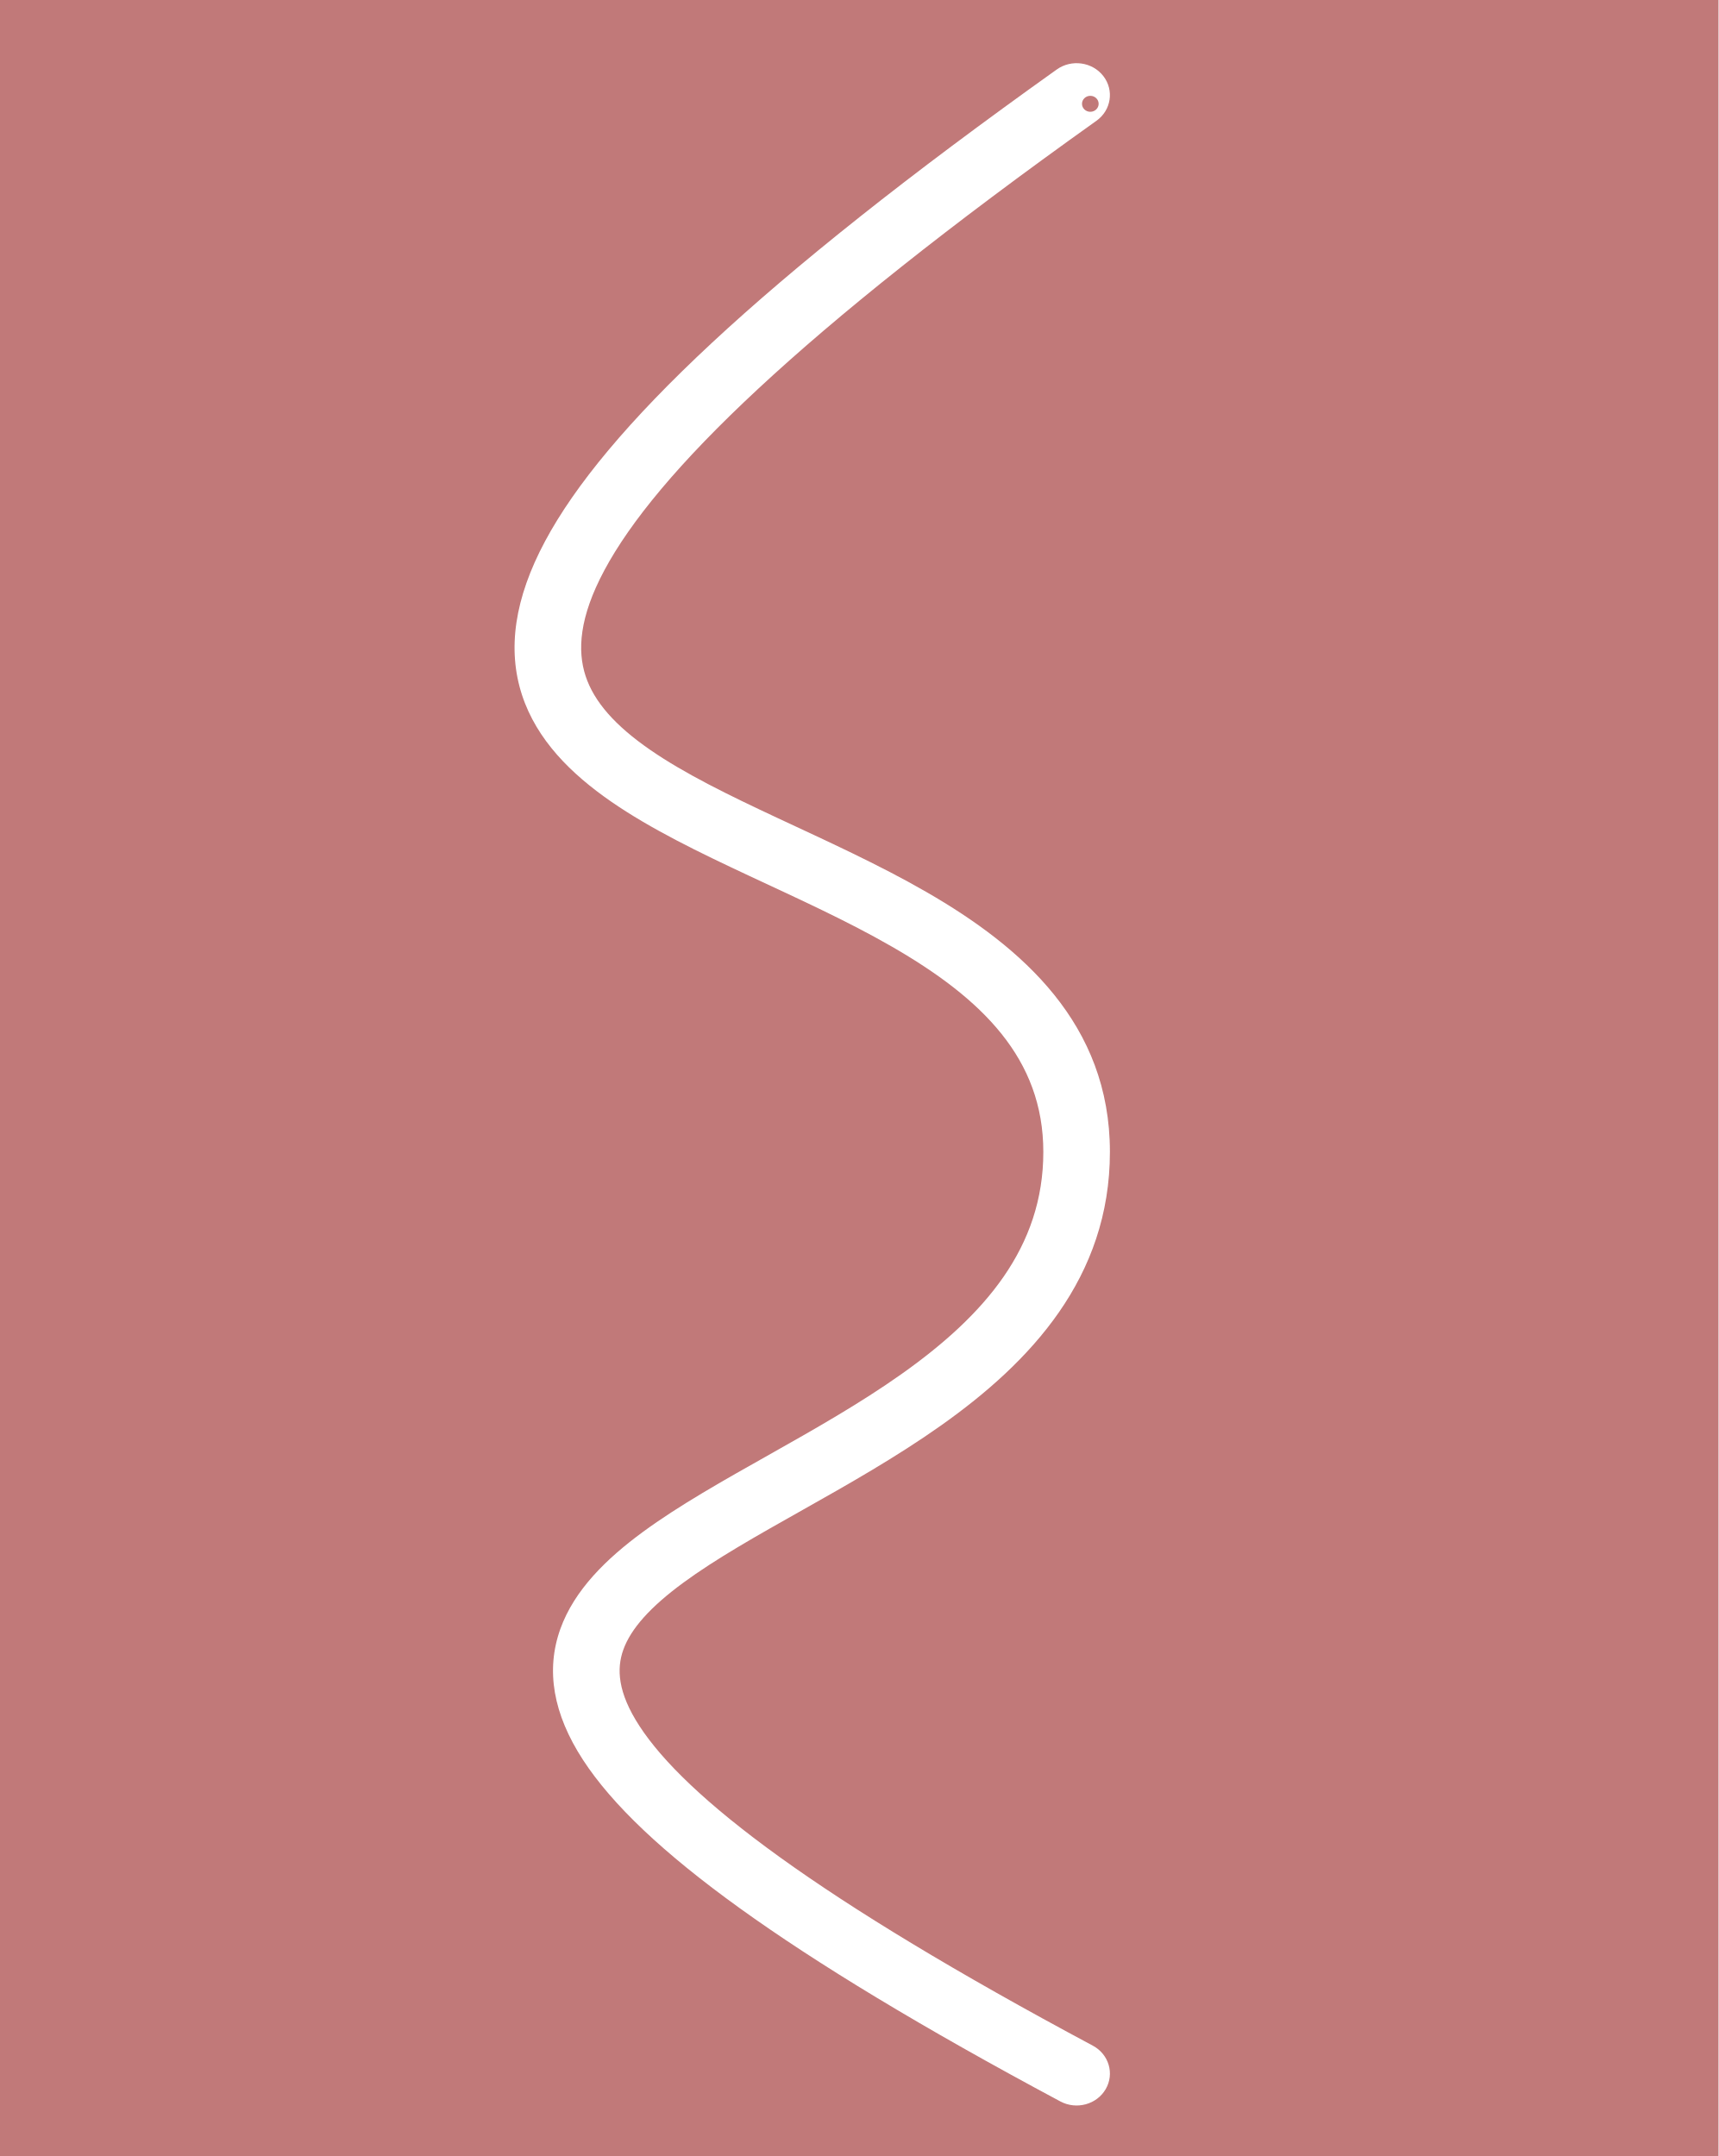
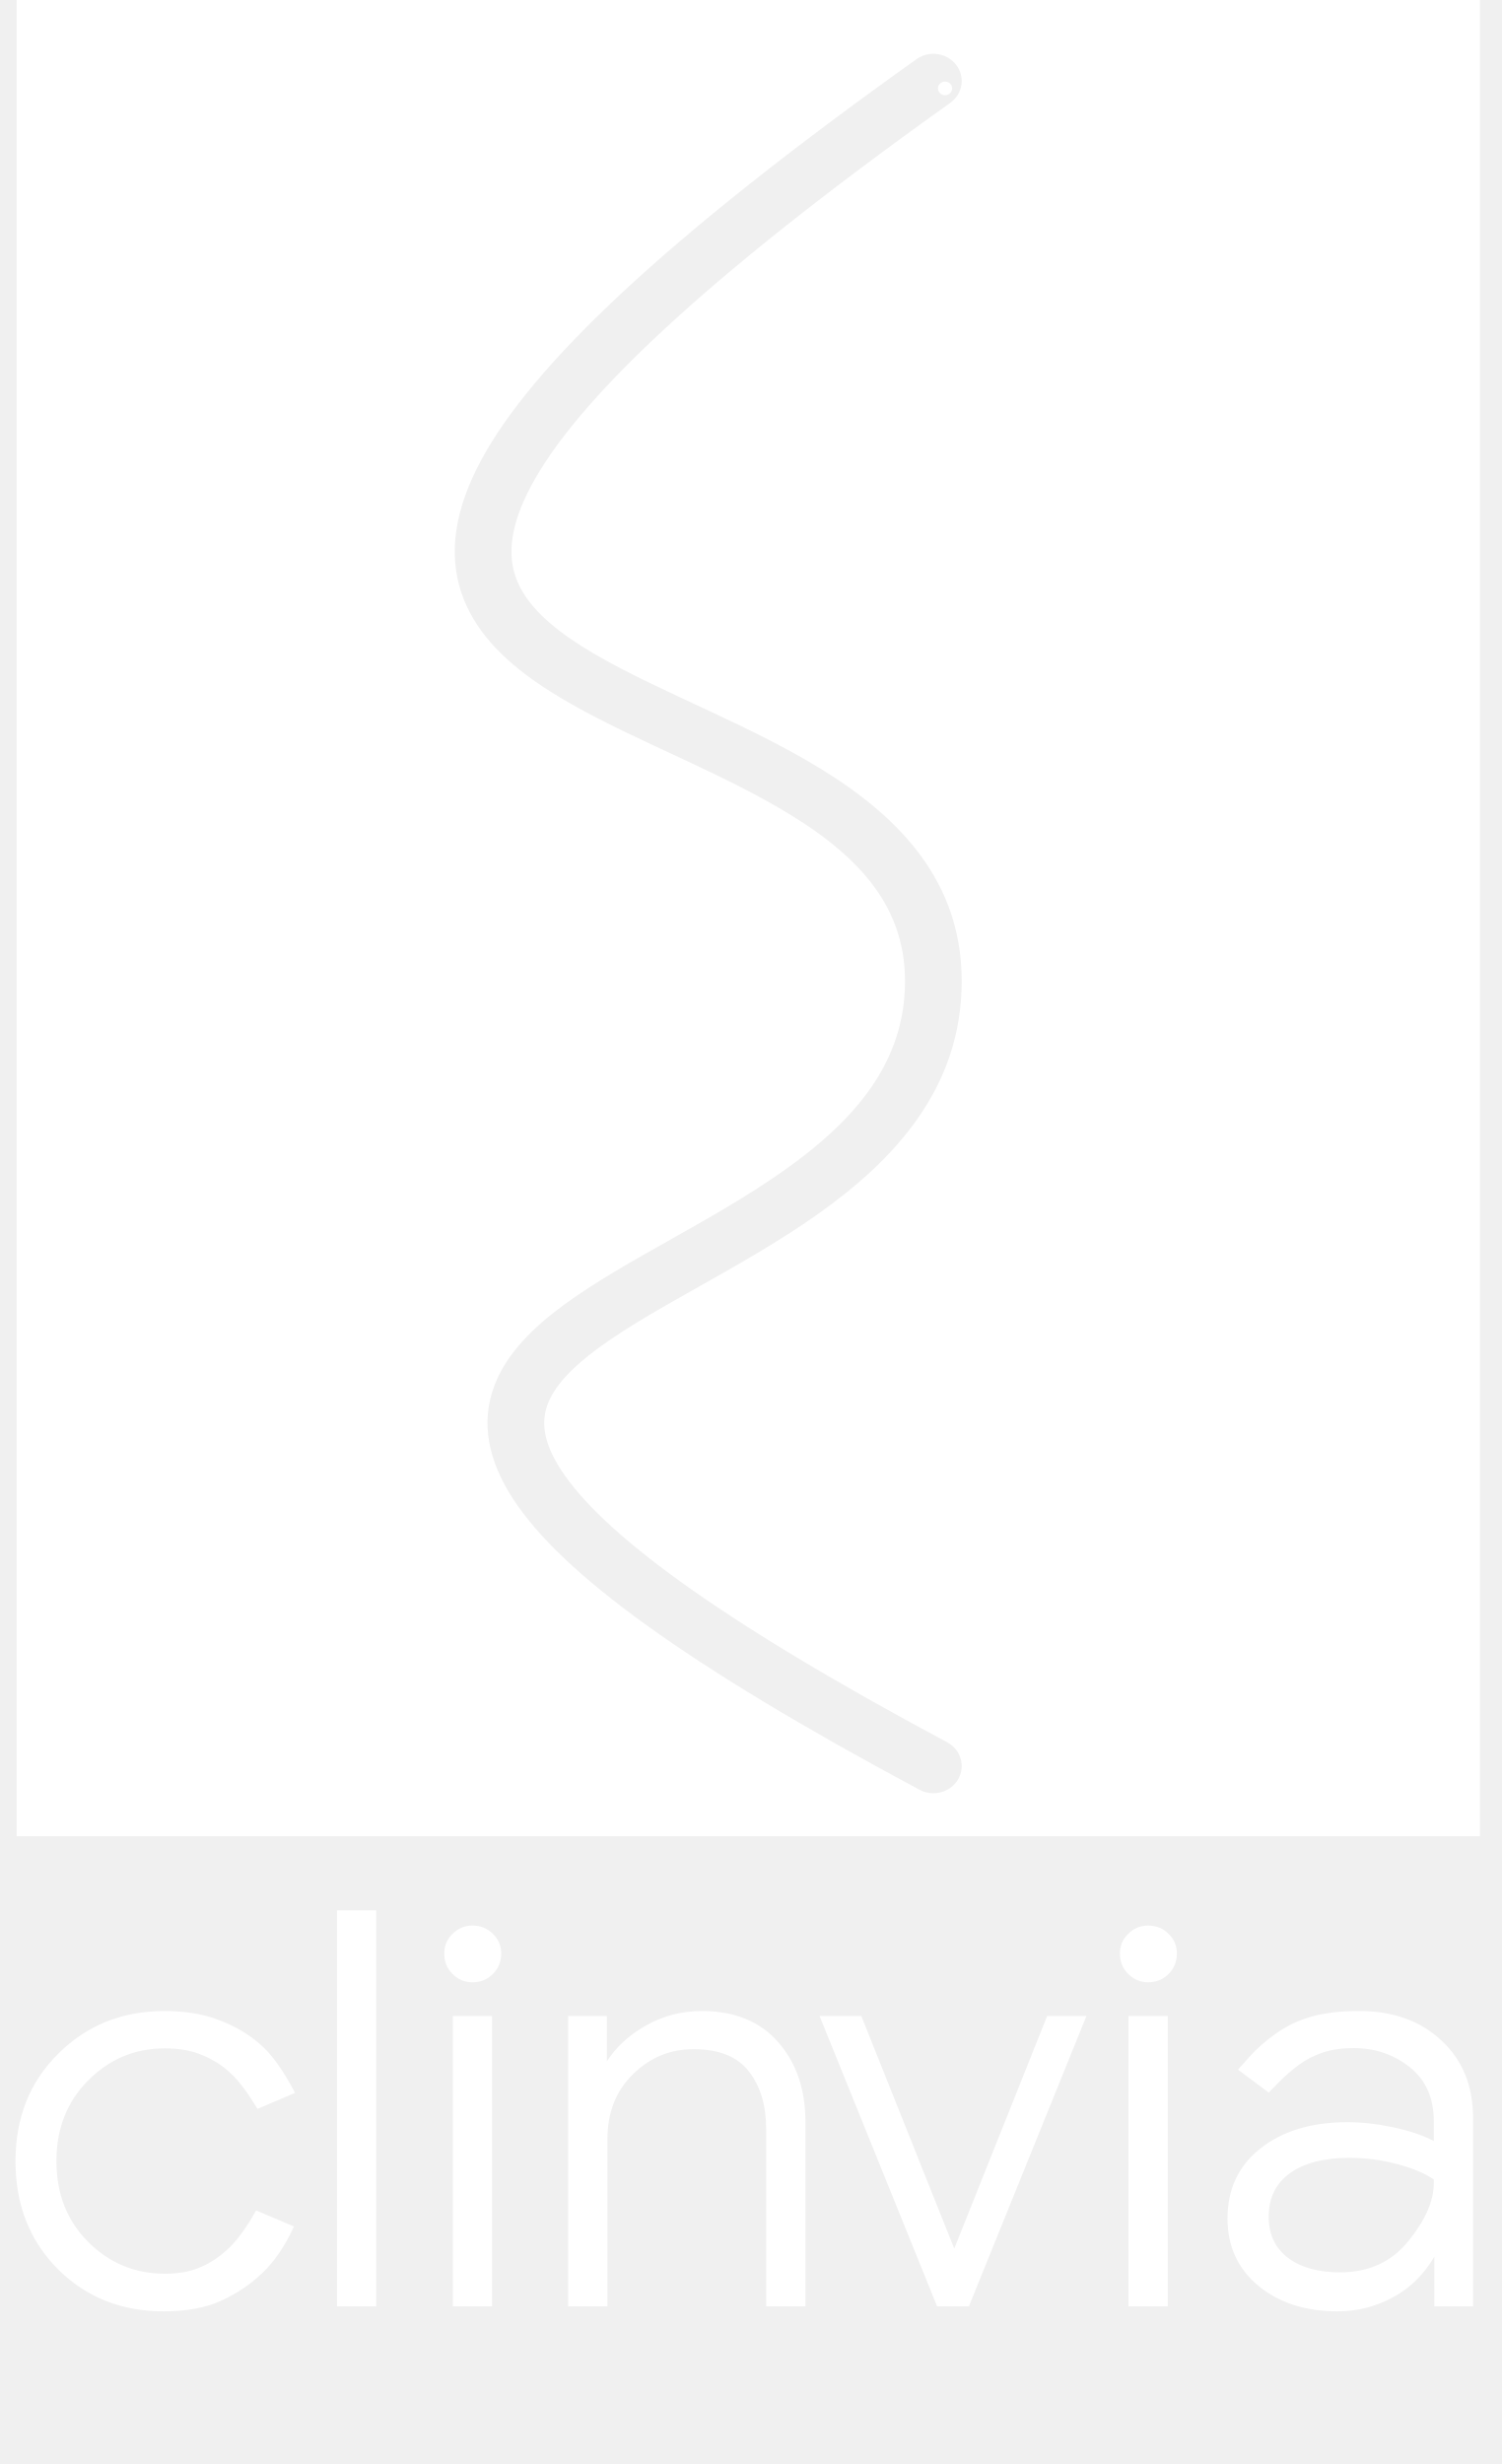
- <svg xmlns="http://www.w3.org/2000/svg" width="785" height="985" viewBox="0 0 785 985" fill="none">
-   <rect width="785" height="985" fill="white" />
-   <path fill-rule="evenodd" clip-rule="evenodd" d="M785 985H0V0H785V985ZM504.009 34.757C499.001 28.288 489.476 26.939 482.734 31.743C346.978 128.51 276.274 196.245 249.001 247.24C235.047 273.331 231.613 296.602 238.464 317.538C245.181 338.062 260.913 353.584 279.105 366.176C297.295 378.766 319.663 389.576 341.838 399.95C364.442 410.524 387.038 420.732 407.548 432.555C448.599 456.219 476.592 483.632 476.593 526.274C476.593 569.889 449.808 600.835 411.9 627.695C392.962 641.113 371.996 652.979 351.224 664.683C330.806 676.186 310.223 687.721 293.578 699.96C277.087 712.086 262.355 726.367 255.959 744.236C249.2 763.12 252.7 783.097 266.303 804.011C279.577 824.417 302.969 846.62 337.991 871.836C373.199 897.186 421.094 926.231 484.398 960.083C491.733 964.004 500.997 961.484 505.086 954.447C509.174 947.408 506.539 938.52 499.205 934.596C436.527 901.079 389.933 872.75 356.244 848.494C322.372 824.106 302.456 804.465 292.107 788.556C282.089 773.154 281.643 762.336 284.726 753.72C288.173 744.09 297.071 734.157 312.075 723.124C326.924 712.206 345.708 701.634 366.625 689.849C387.19 678.263 409.535 665.65 429.967 651.173C470.797 622.243 507.009 583.711 507.009 526.274C507.008 467.866 467.069 432.821 423.209 407.538C401.264 394.888 377.149 383.994 355.174 373.714C332.771 363.234 312.672 353.423 296.897 342.506C281.127 331.59 271.381 320.704 267.484 308.796C263.721 297.298 264.54 282.105 276.06 260.565C299.736 216.295 364.895 152.093 500.868 55.171C507.609 50.366 509.015 41.226 504.009 34.757Z" fill="#C17979" />
-   <path d="M501.863 47.426C501.863 49.441 500.161 51.074 498.061 51.074C495.961 51.074 494.259 49.441 494.259 47.426C494.259 45.411 495.961 43.778 498.061 43.778C500.161 43.778 501.863 45.411 501.863 47.426Z" fill="#C17979" />
+ <svg xmlns="http://www.w3.org/2000/svg" width="543" height="891" viewBox="0 0 543 891" fill="none">
+   <path fill-rule="evenodd" clip-rule="evenodd" d="M535.178 664H6V0H535.178V664ZM345.758 23.43C342.382 19.069 335.962 18.16 331.417 21.398C239.902 86.63 192.239 132.291 173.854 166.668C164.448 184.256 162.133 199.943 166.751 214.056C171.279 227.892 181.884 238.355 194.148 246.843C206.41 255.33 221.488 262.617 236.437 269.611C251.675 276.739 266.907 283.62 280.733 291.59C308.406 307.542 327.276 326.022 327.277 354.767C327.277 384.169 309.221 405.03 283.666 423.137C270.9 432.182 256.767 440.181 242.764 448.07C229 455.825 215.125 463.601 203.904 471.851C192.787 480.025 182.857 489.652 178.545 501.698C173.989 514.428 176.348 527.895 185.518 541.993C194.466 555.749 210.235 570.716 233.844 587.715C257.578 604.803 289.864 624.383 332.538 647.203C337.483 649.846 343.728 648.147 346.484 643.404C349.24 638.659 347.464 632.667 342.52 630.022C300.268 607.428 268.858 588.331 246.148 571.979C223.315 555.539 209.889 542.299 202.913 531.575C196.16 521.192 195.859 513.9 197.937 508.092C200.261 501.6 206.259 494.904 216.374 487.466C226.383 480.107 239.046 472.98 253.146 465.035C267.009 457.225 282.072 448.722 295.846 438.963C323.37 419.461 347.78 393.487 347.781 354.767C347.78 315.394 320.857 291.77 291.29 274.726C276.497 266.198 260.24 258.855 245.427 251.925C230.325 244.86 216.776 238.247 206.142 230.887C195.511 223.529 188.941 216.19 186.314 208.163C183.777 200.412 184.33 190.17 192.095 175.65C208.056 145.807 251.98 102.527 343.641 37.191C348.185 33.952 349.133 27.791 345.758 23.43Z" fill="white" />
+   <path d="M344.312 31.97C344.312 33.329 343.164 34.43 341.749 34.43C340.333 34.43 339.186 33.329 339.186 31.97C339.186 30.612 340.333 29.511 341.749 29.511C343.164 29.511 344.312 30.612 344.312 31.97Z" fill="white" />
+   <path d="M59.2 835.8C43.867 835.8 31.1 830.7 20.9 820.5C10.7 810.233 5.6 797.233 5.6 781.5C5.6 765.767 10.767 752.8 21.1 742.6C31.433 732.333 44.233 727.2 59.5 727.2C66.967 727.2 73.467 728.267 79 730.4C84.6 732.467 89.5 735.3 93.7 738.9C97.967 742.433 102.3 748.4 106.7 756.8L93.1 762.6C89.633 756.8 86.467 752.567 83.6 749.9C80.8 747.167 77.433 744.967 73.5 743.3C69.567 741.567 64.933 740.7 59.6 740.7C48.8 740.7 39.567 744.567 31.9 752.3C24.233 759.967 20.4 769.7 20.4 781.5C20.4 793.3 24.233 803.033 31.9 810.7C39.567 818.367 48.8 822.2 59.6 822.2C64.6 822.2 68.933 821.4 72.6 819.8C76.333 818.2 79.833 815.8 83.1 812.6C86.367 809.333 89.533 804.9 92.6 799.3L106.3 805.1C103.1 812.1 99.333 817.667 95 821.8C90.733 825.933 85.767 829.3 80.1 831.9C74.5 834.5 67.533 835.8 59.2 835.8ZM121.861 834V690.8H136.061V834H121.861ZM163.747 834V729H177.947V834H163.747ZM170.847 716.8C168.047 716.8 165.647 715.8 163.647 713.8C161.647 711.8 160.647 709.333 160.647 706.4C160.647 703.6 161.647 701.233 163.647 699.3C165.647 697.3 168.047 696.3 170.847 696.3C173.78 696.3 176.247 697.3 178.247 699.3C180.247 701.233 181.247 703.6 181.247 706.4C181.247 709.333 180.247 711.8 178.247 713.8C176.247 715.8 173.78 716.8 170.847 716.8ZM205.455 834V729H219.455V746.8L217.455 745.4H219.455C222.788 740.2 227.521 735.867 233.655 732.4C239.855 728.933 246.555 727.2 253.755 727.2C265.621 727.2 274.821 730.933 281.355 738.4C287.955 745.867 291.255 755.5 291.255 767.3V834H277.055V769.8C277.055 761.333 274.988 754.433 270.855 749.1C266.721 743.7 260.021 741 250.755 741C242.288 741 234.988 744.033 228.855 750.1C222.721 756.1 219.655 763.933 219.655 773.6V834H205.455ZM338.875 834L296.375 729H311.475L344.875 812.6L345.075 813.1L345.275 812.6L378.675 729H392.875L350.375 834H338.875ZM408.083 834V729H422.283V834H408.083ZM415.183 716.8C412.383 716.8 409.983 715.8 407.983 713.8C405.983 711.8 404.983 709.333 404.983 706.4C404.983 703.6 405.983 701.233 407.983 699.3C409.983 697.3 412.383 696.3 415.183 696.3C418.116 696.3 420.583 697.3 422.583 699.3C424.583 701.233 425.583 703.6 425.583 706.4C425.583 709.333 424.583 711.8 422.583 713.8C420.583 715.8 418.116 716.8 415.183 716.8ZM483.691 835.8C472.091 835.8 462.557 832.733 455.091 826.6C447.624 820.4 443.891 812.267 443.891 802.2C443.891 791.6 447.857 783.167 455.791 776.9C463.791 770.567 474.291 767.4 487.291 767.4C492.424 767.4 497.857 768 503.591 769.2C509.391 770.4 514.357 772.067 518.491 774.2V767.1C518.491 758.633 515.591 752.1 509.791 747.5C503.991 742.9 497.224 740.6 489.491 740.6C485.291 740.6 481.591 741.133 478.391 742.2C475.191 743.267 472.324 744.733 469.791 746.6C467.324 748.4 464.857 750.533 462.391 753C459.991 755.467 458.791 756.7 458.791 756.7L447.691 748.4C447.691 748.4 449.057 746.867 451.791 743.8C454.524 740.733 457.791 737.867 461.591 735.2C465.391 732.533 469.624 730.533 474.291 729.2C479.024 727.867 484.791 727.2 491.591 727.2C503.724 727.2 513.591 730.733 521.191 737.8C528.857 744.867 532.691 754.233 532.691 765.9V834H518.691V812L522.991 816H518.691C514.891 822.533 509.857 827.467 503.591 830.8C497.391 834.133 490.757 835.8 483.691 835.8ZM484.591 821.7C494.991 821.7 503.224 817.933 509.291 810.4C515.424 802.867 518.491 795.867 518.491 789.4V788.1C515.024 785.767 510.524 783.9 504.991 782.5C499.524 781.033 493.824 780.3 487.891 780.3C478.691 780.3 471.524 782.167 466.391 785.9C461.324 789.567 458.791 794.8 458.791 801.6C458.791 807.933 461.091 812.867 465.691 816.4C470.357 819.933 476.657 821.7 484.591 821.7Z" fill="white" />
</svg>
